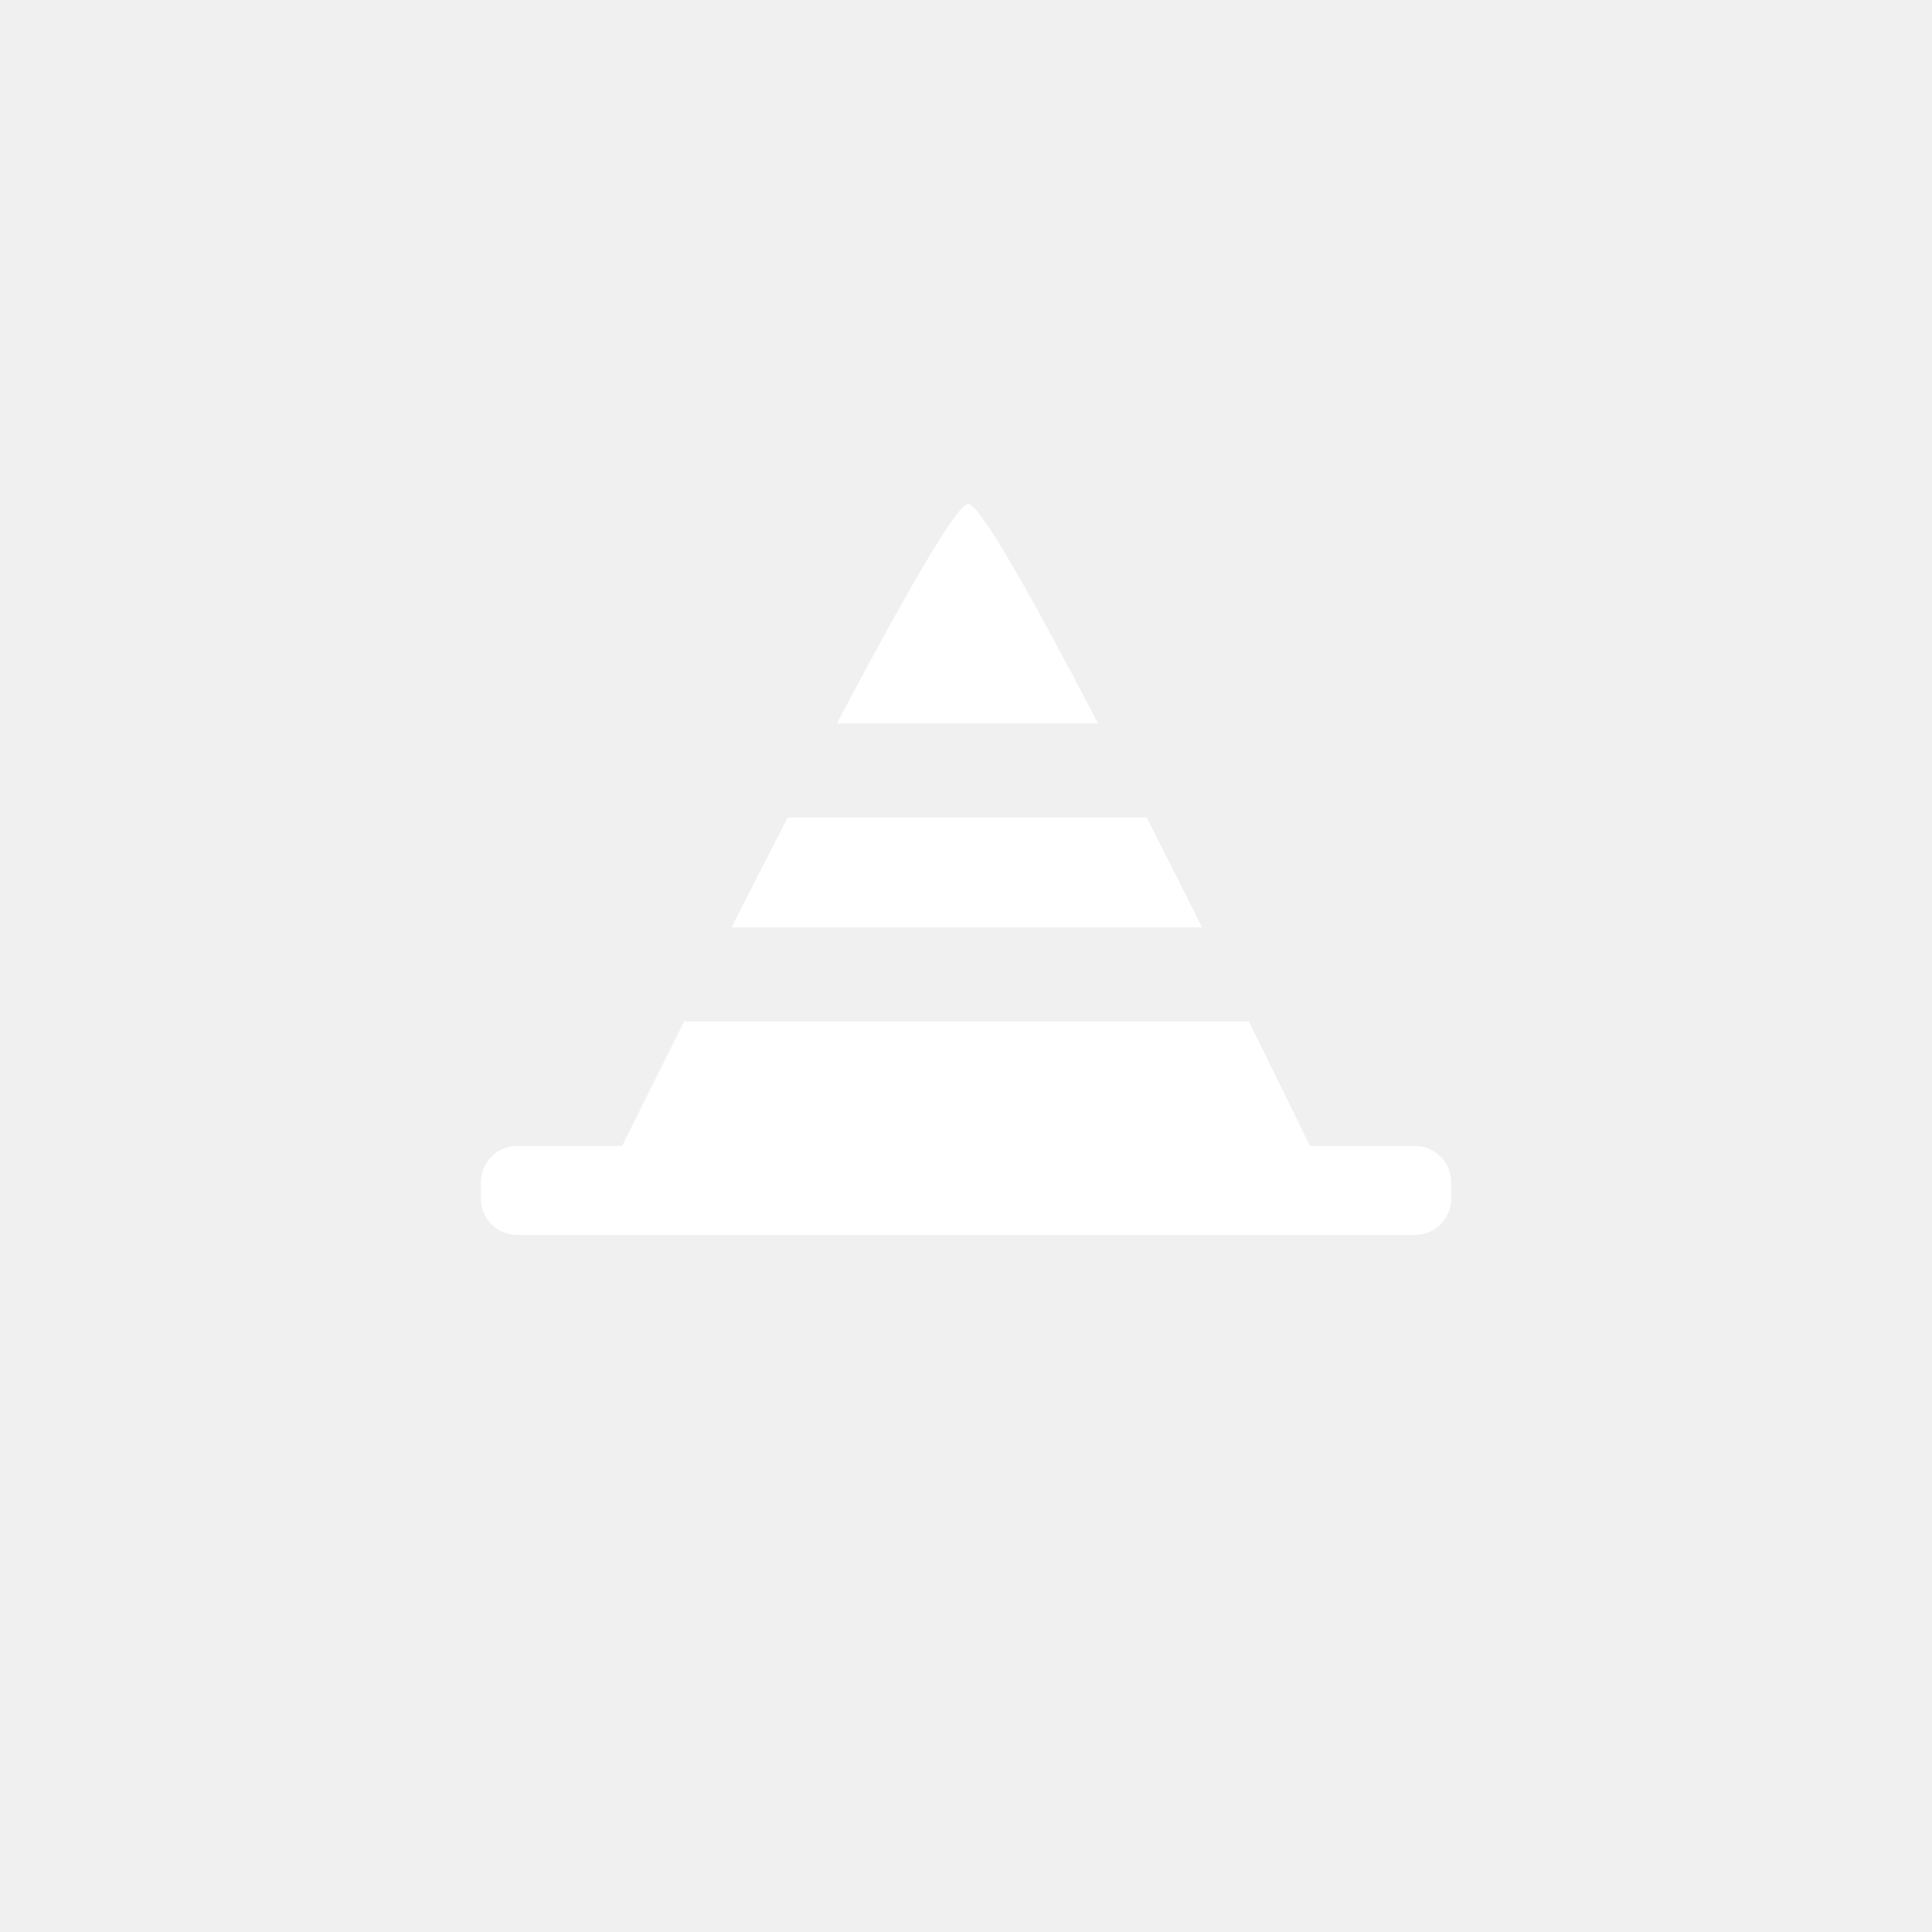
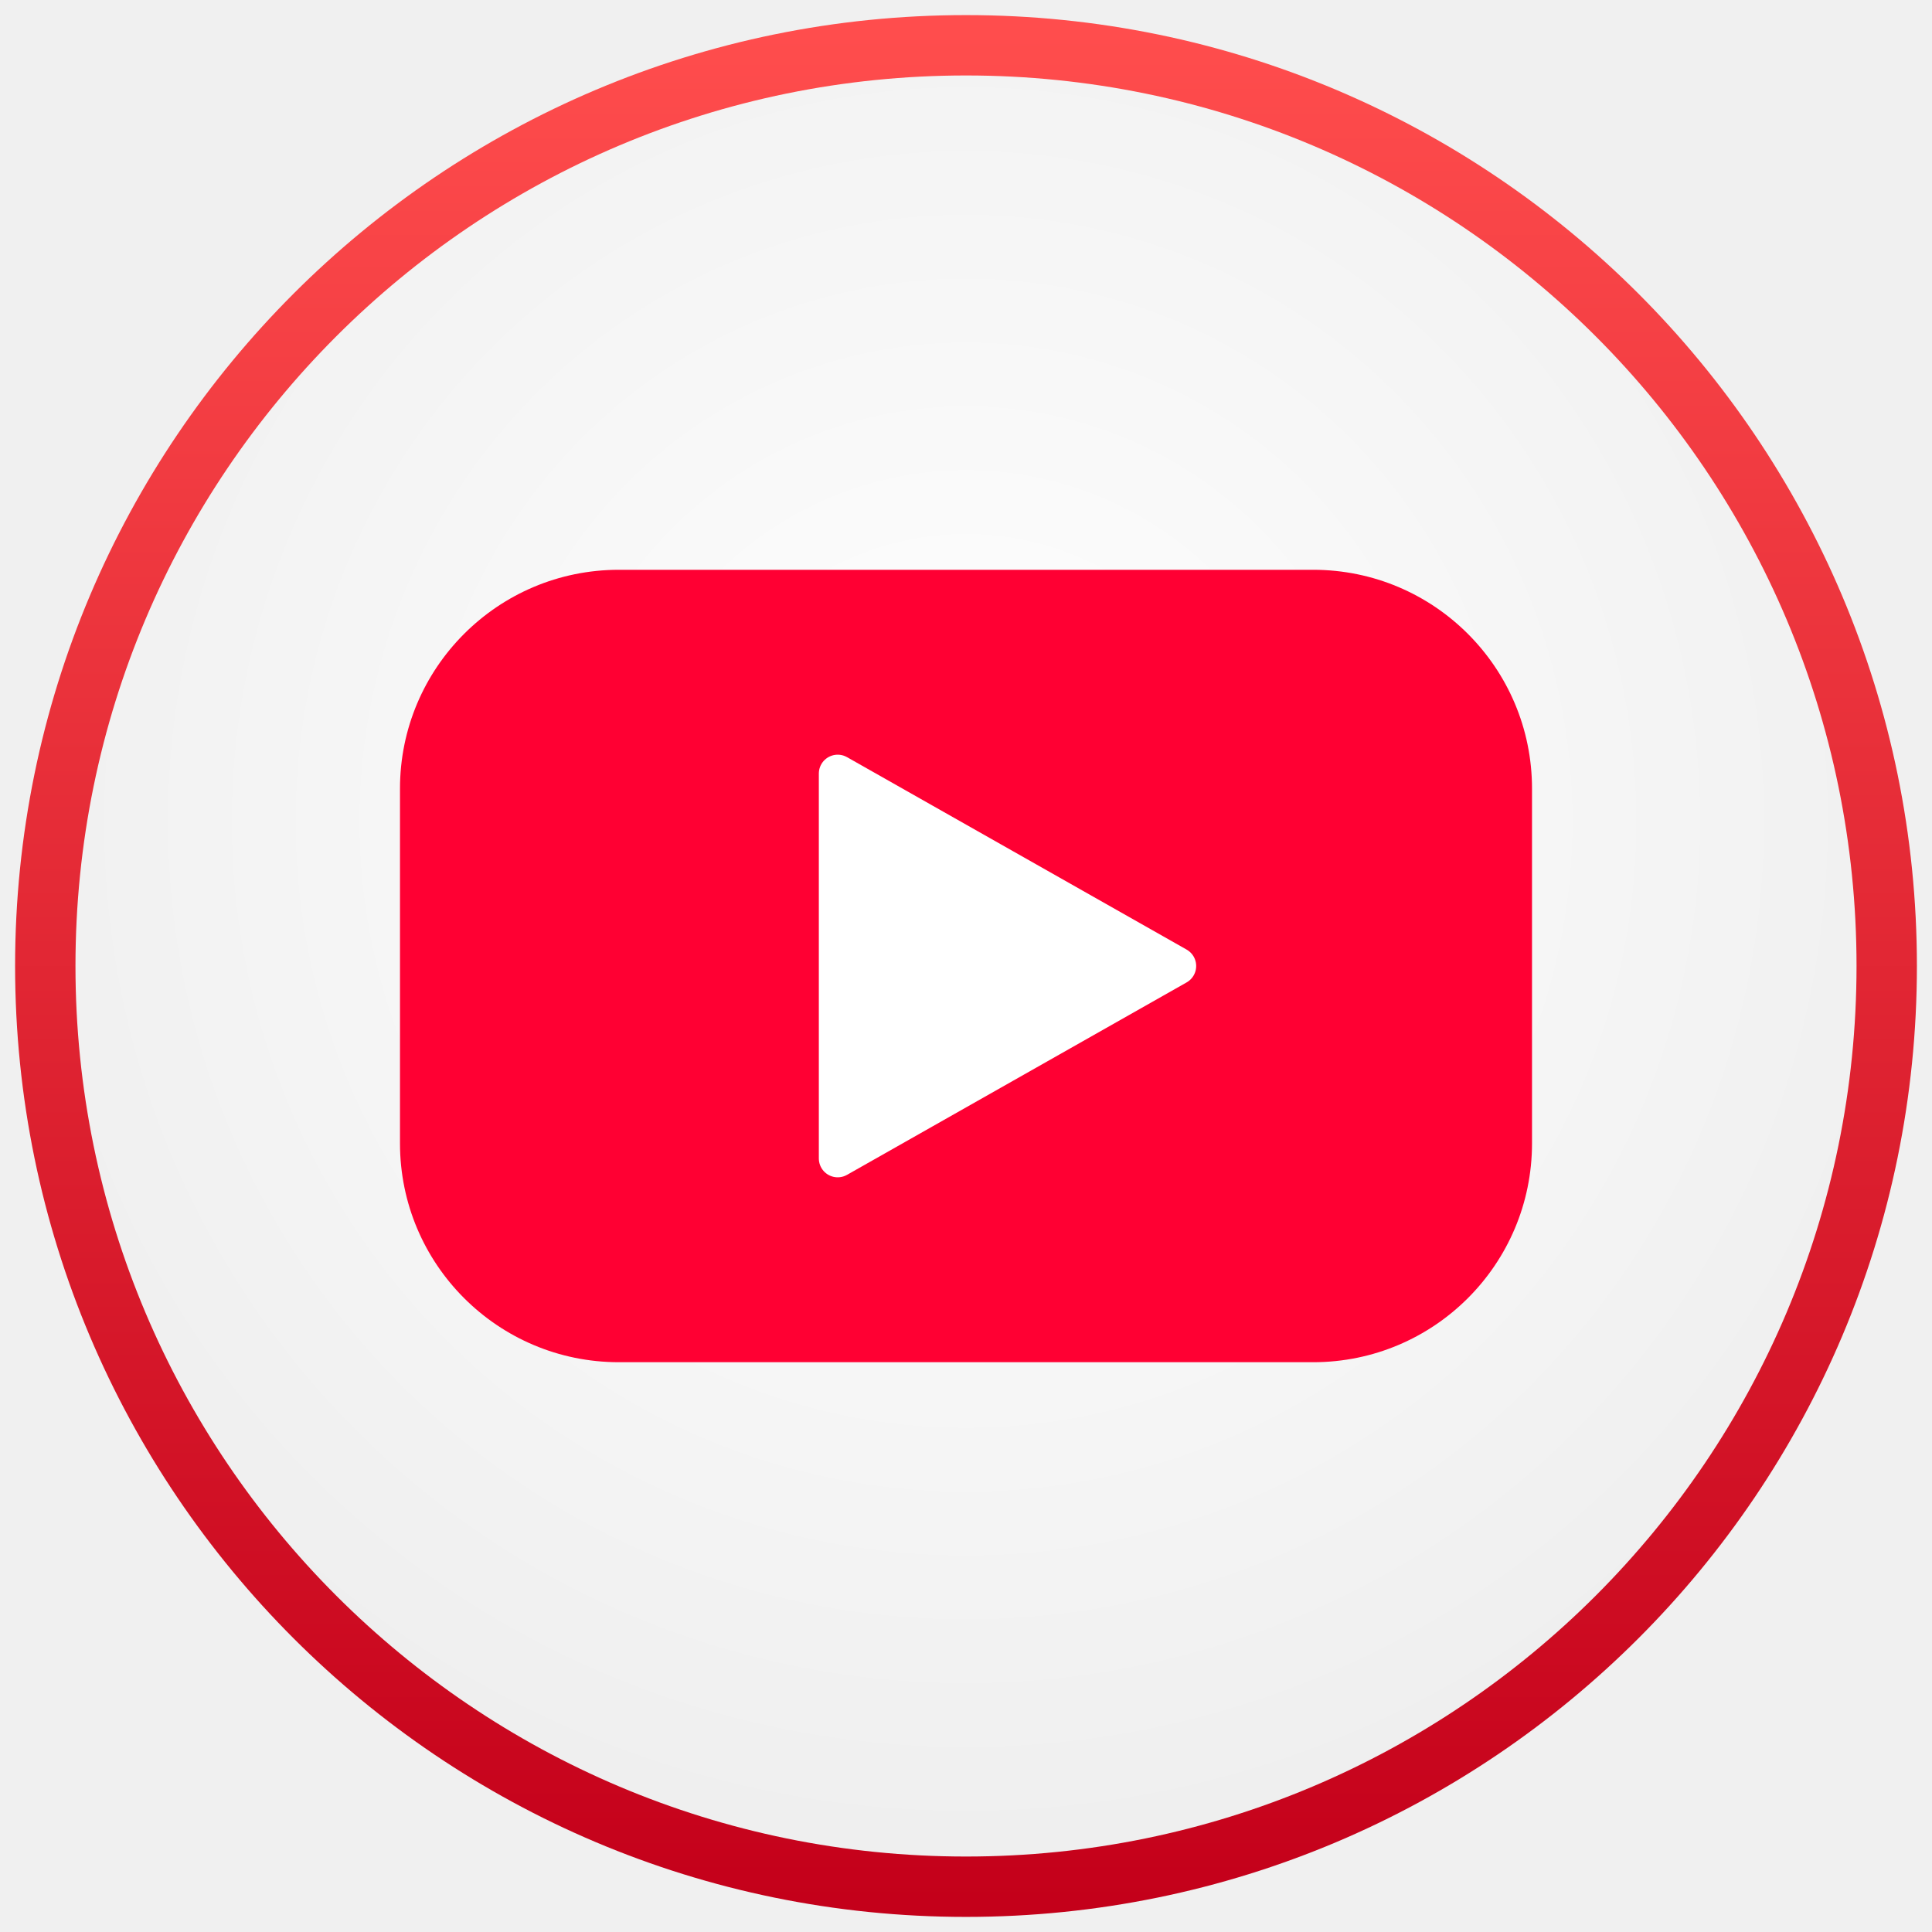
- <svg xmlns="http://www.w3.org/2000/svg" width="120" height="120" viewBox="0 0 31.75 31.75" version="1.1" id="svg8">
-   <defs id="defs2" />
-   <g id="layer1">
-     <path id="path853" style="fill:#ffffff;fill-rule:evenodd;stroke:none;stroke-width:0.159px;stroke-linecap:butt;stroke-linejoin:miter;stroke-opacity:1" d="m 15.912,8.281 c -0.195,0 -1.116,1.635 -2.159,3.608 h 4.292 C 17.017,9.916 16.107,8.281 15.912,8.281 Z m -2.967,5.153 c -0.316,0.612 -0.627,1.223 -0.923,1.807 h 7.733 c -0.292,-0.584 -0.6,-1.195 -0.911,-1.807 z m -1.702,3.352 c -0.553,1.103 -0.956,1.92 -1.019,2.047 H 8.498 c -0.33,0 -0.595,0.266 -0.595,0.595 v 0.271 c 0,0.33 0.265,0.595 0.595,0.595 H 23.252 c 0.33,0 0.595,-0.265 0.595,-0.595 v -0.271 c 0,-0.33 -0.265,-0.595 -0.595,-0.595 h -1.724 c -0.062,-0.128 -0.46,-0.944 -1.005,-2.047 z" />
-     <g id="g1053" transform="translate(-0.8169228,-0.8479116)" />
-   </g>
+ <svg xmlns="http://www.w3.org/2000/svg" viewBox="0 0 512 512">
+   <defs>
+     <linearGradient id="ring" x1="0" y1="0" x2="0" y2="1">
+       <stop offset="0" stop-color="#ff4d4d" />
+       <stop offset="1" stop-color="#c4001a" />
+     </linearGradient>
+     <radialGradient id="face" cx="0.5" cy="0.42" r="0.6">
+       <stop offset="0" stop-color="#ffffff" />
+       <stop offset="1" stop-color="#eeeeee" />
+     </radialGradient>
+   </defs>
+   <circle cx="256" cy="256" r="252" fill="url(#ring)" />
+   <circle cx="256" cy="256" r="236" fill="url(#face)" />
+   <rect x="106" y="151" width="300" height="210" rx="58" fill="#ff0033" />
+   <path d="M222 205 L312 256 L222 307 Z" fill="#ffffff" stroke="#ffffff" stroke-width="10" stroke-linejoin="round" />
</svg>
